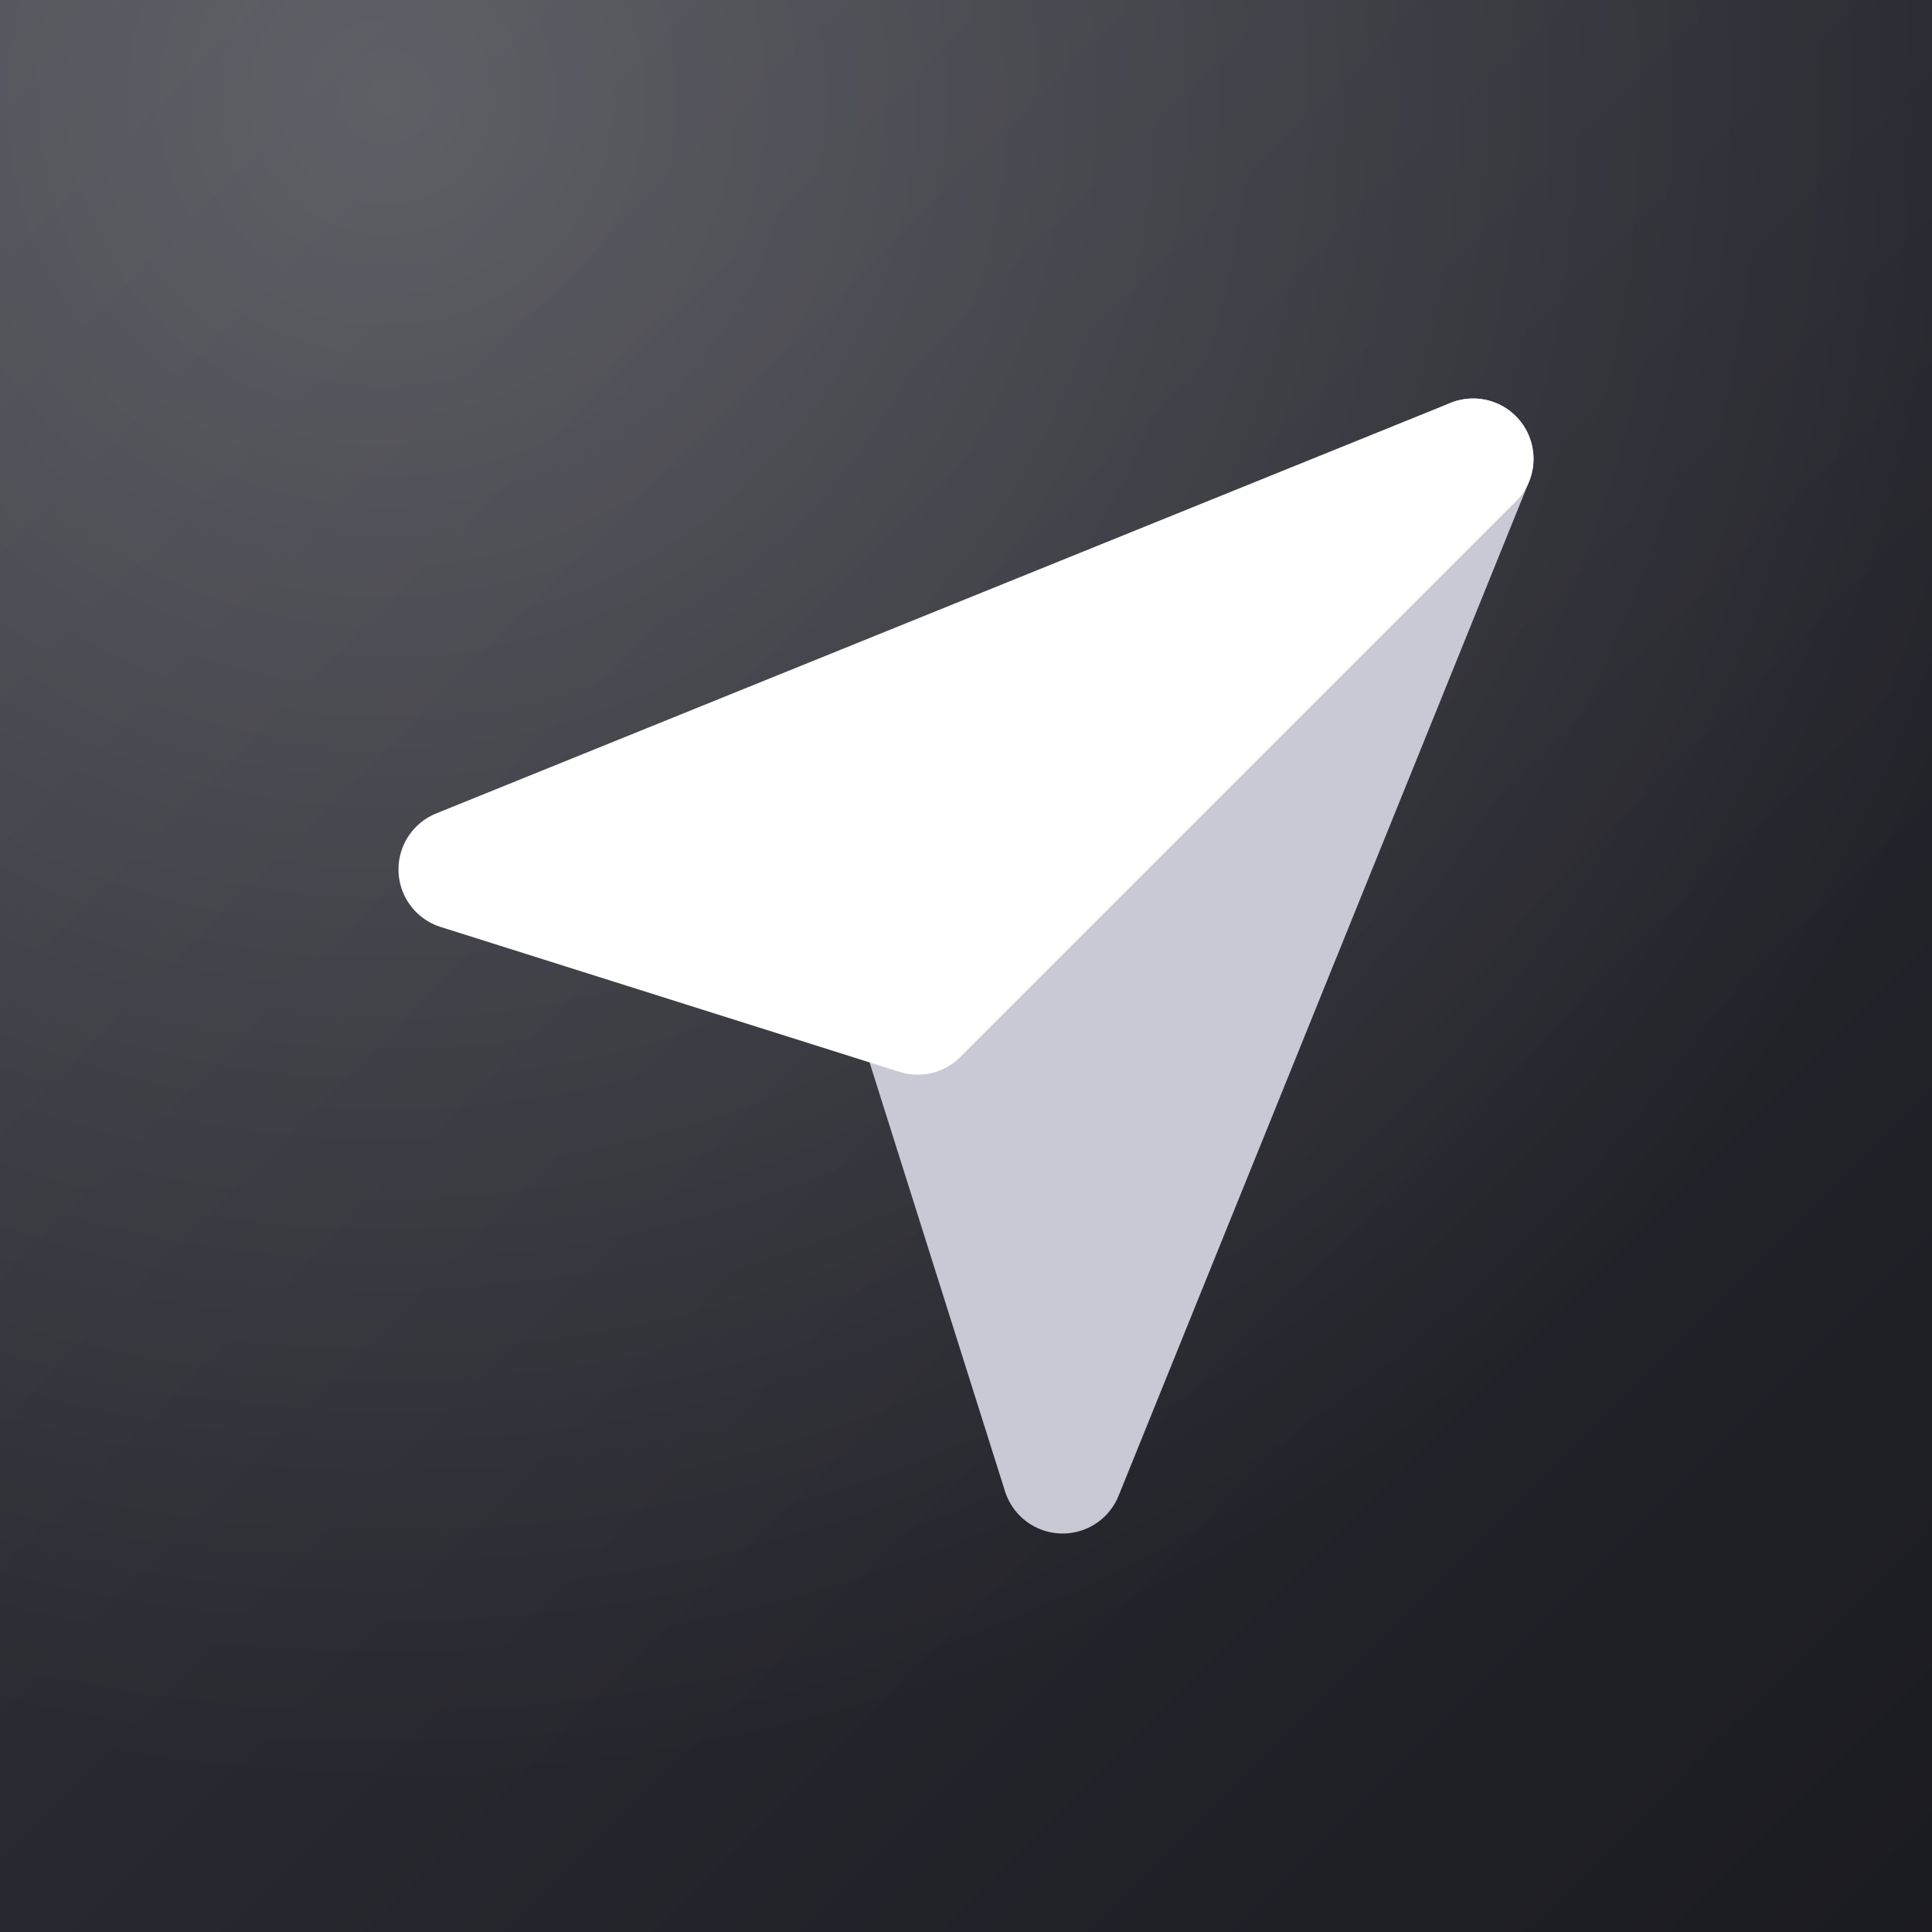
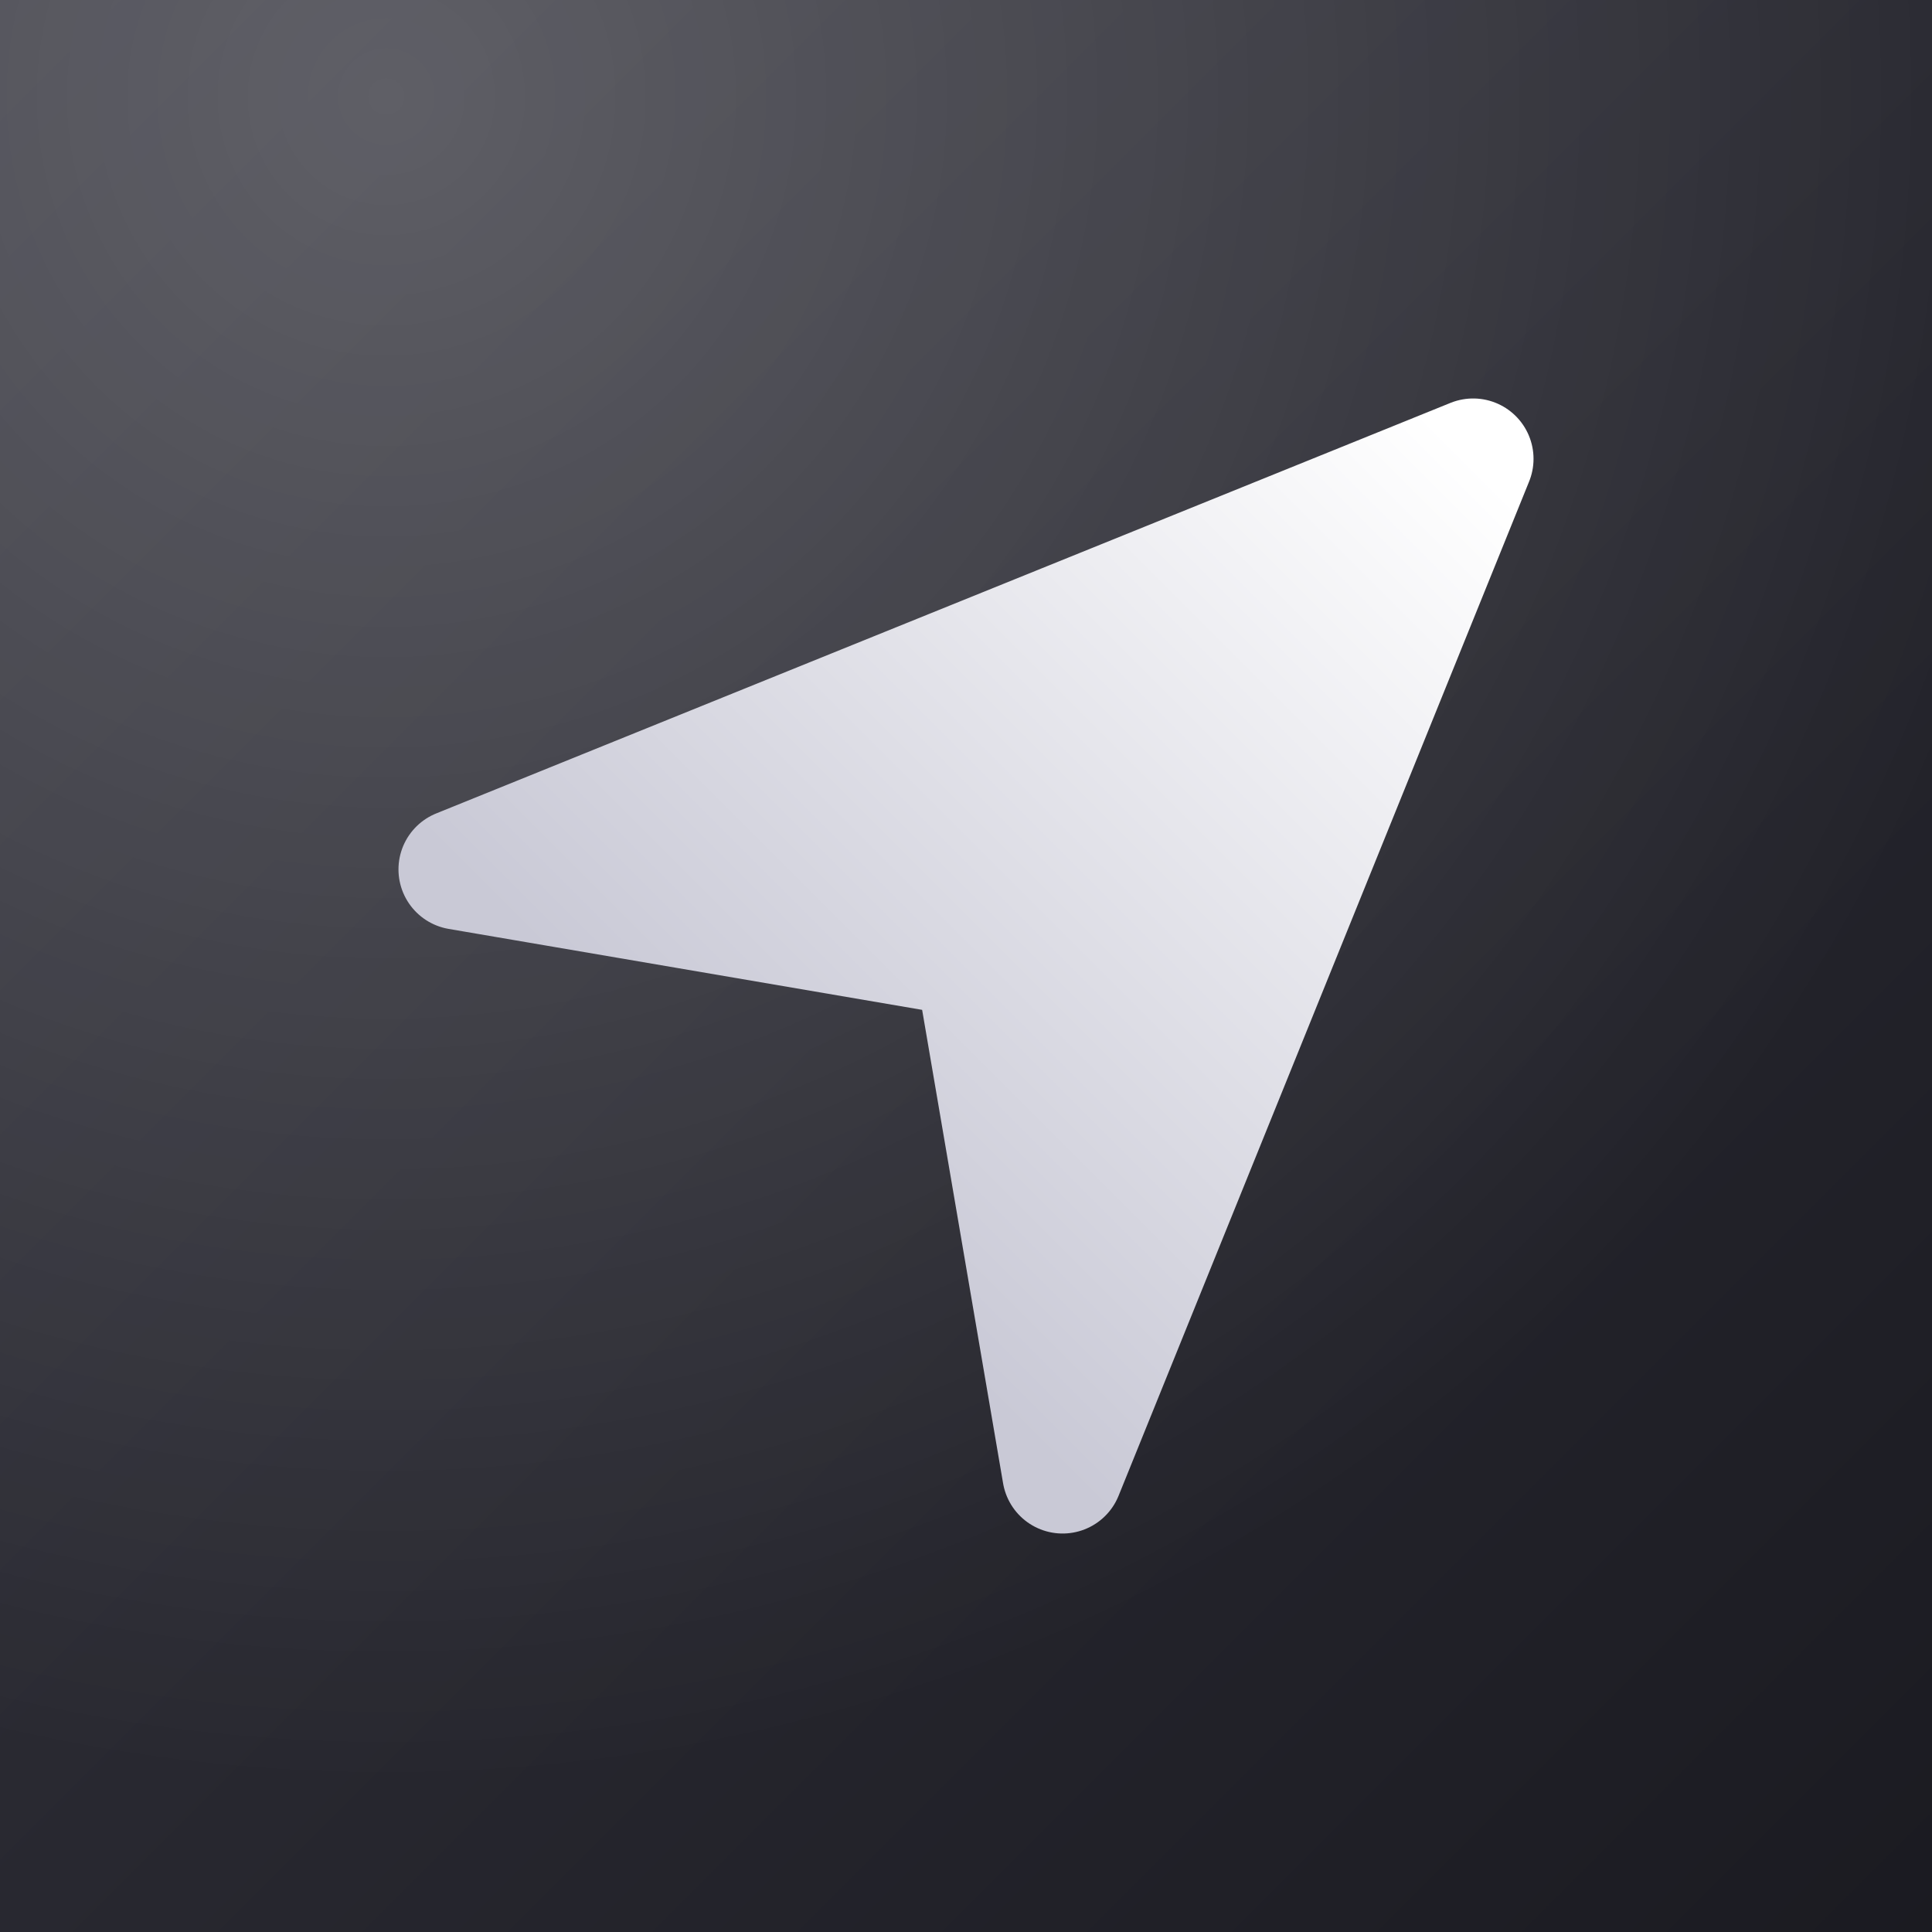
<svg xmlns="http://www.w3.org/2000/svg" width="1024" height="1024" viewBox="14 14 80 80">
  <defs>
-     <linearGradient id="bg" gradientUnits="userSpaceOnUse" x1="0" y1="0" x2="108" y2="108">
+     <linearGradient id="bx" gradientUnits="userSpaceOnUse" x1="0" y1="0" x2="108" y2="108">
      <stop offset="0" stop-color="#3A3A44" />
      <stop offset="1" stop-color="#16161C" />
    </linearGradient>
-     <radialGradient id="hl" gradientUnits="userSpaceOnUse" cx="30" cy="18" r="70">
-       <stop offset="0" stop-color="#FFFFFF" stop-opacity="0.22" />
+     <radialGradient id="hx" gradientUnits="userSpaceOnUse" cx="30" cy="18" r="70">
+       <stop offset="0" stop-color="#FFFFFF" stop-opacity="0.220" />
      <stop offset="1" stop-color="#FFFFFF" stop-opacity="0" />
    </radialGradient>
  </defs>
-   <rect x="0" y="0" width="108" height="108" fill="url(#bg)" />
-   <rect x="0" y="0" width="108" height="108" fill="url(#hl)" />
-   <path d="M75,33 L52,56 L58,75 Z" fill="#C9C9D6" stroke="#C9C9D6" stroke-width="5" stroke-linejoin="round" />
-   <path d="M75,33 L33,50 L52,56 Z" fill="#FFFFFF" stroke="#FFFFFF" stroke-width="5" stroke-linejoin="round" />
+   <rect width="108" height="108" fill="url(#bx)" />
+   <rect width="108" height="108" fill="url(#hx)" />
+   <defs>
+     <linearGradient id="ax" gradientUnits="userSpaceOnUse" x1="75" y1="33" x2="45.5" y2="62.5">
+       <stop offset="0" stop-color="#FFFFFF" />
+       <stop offset="1" stop-color="#C9C9D6" />
+     </linearGradient>
+   </defs>
+   <path d="M75,33 L33,50 L54.35,53.65 L58,75 Z" fill="url(#ax)" stroke="url(#ax)" stroke-width="5" stroke-linejoin="round" />
</svg>
